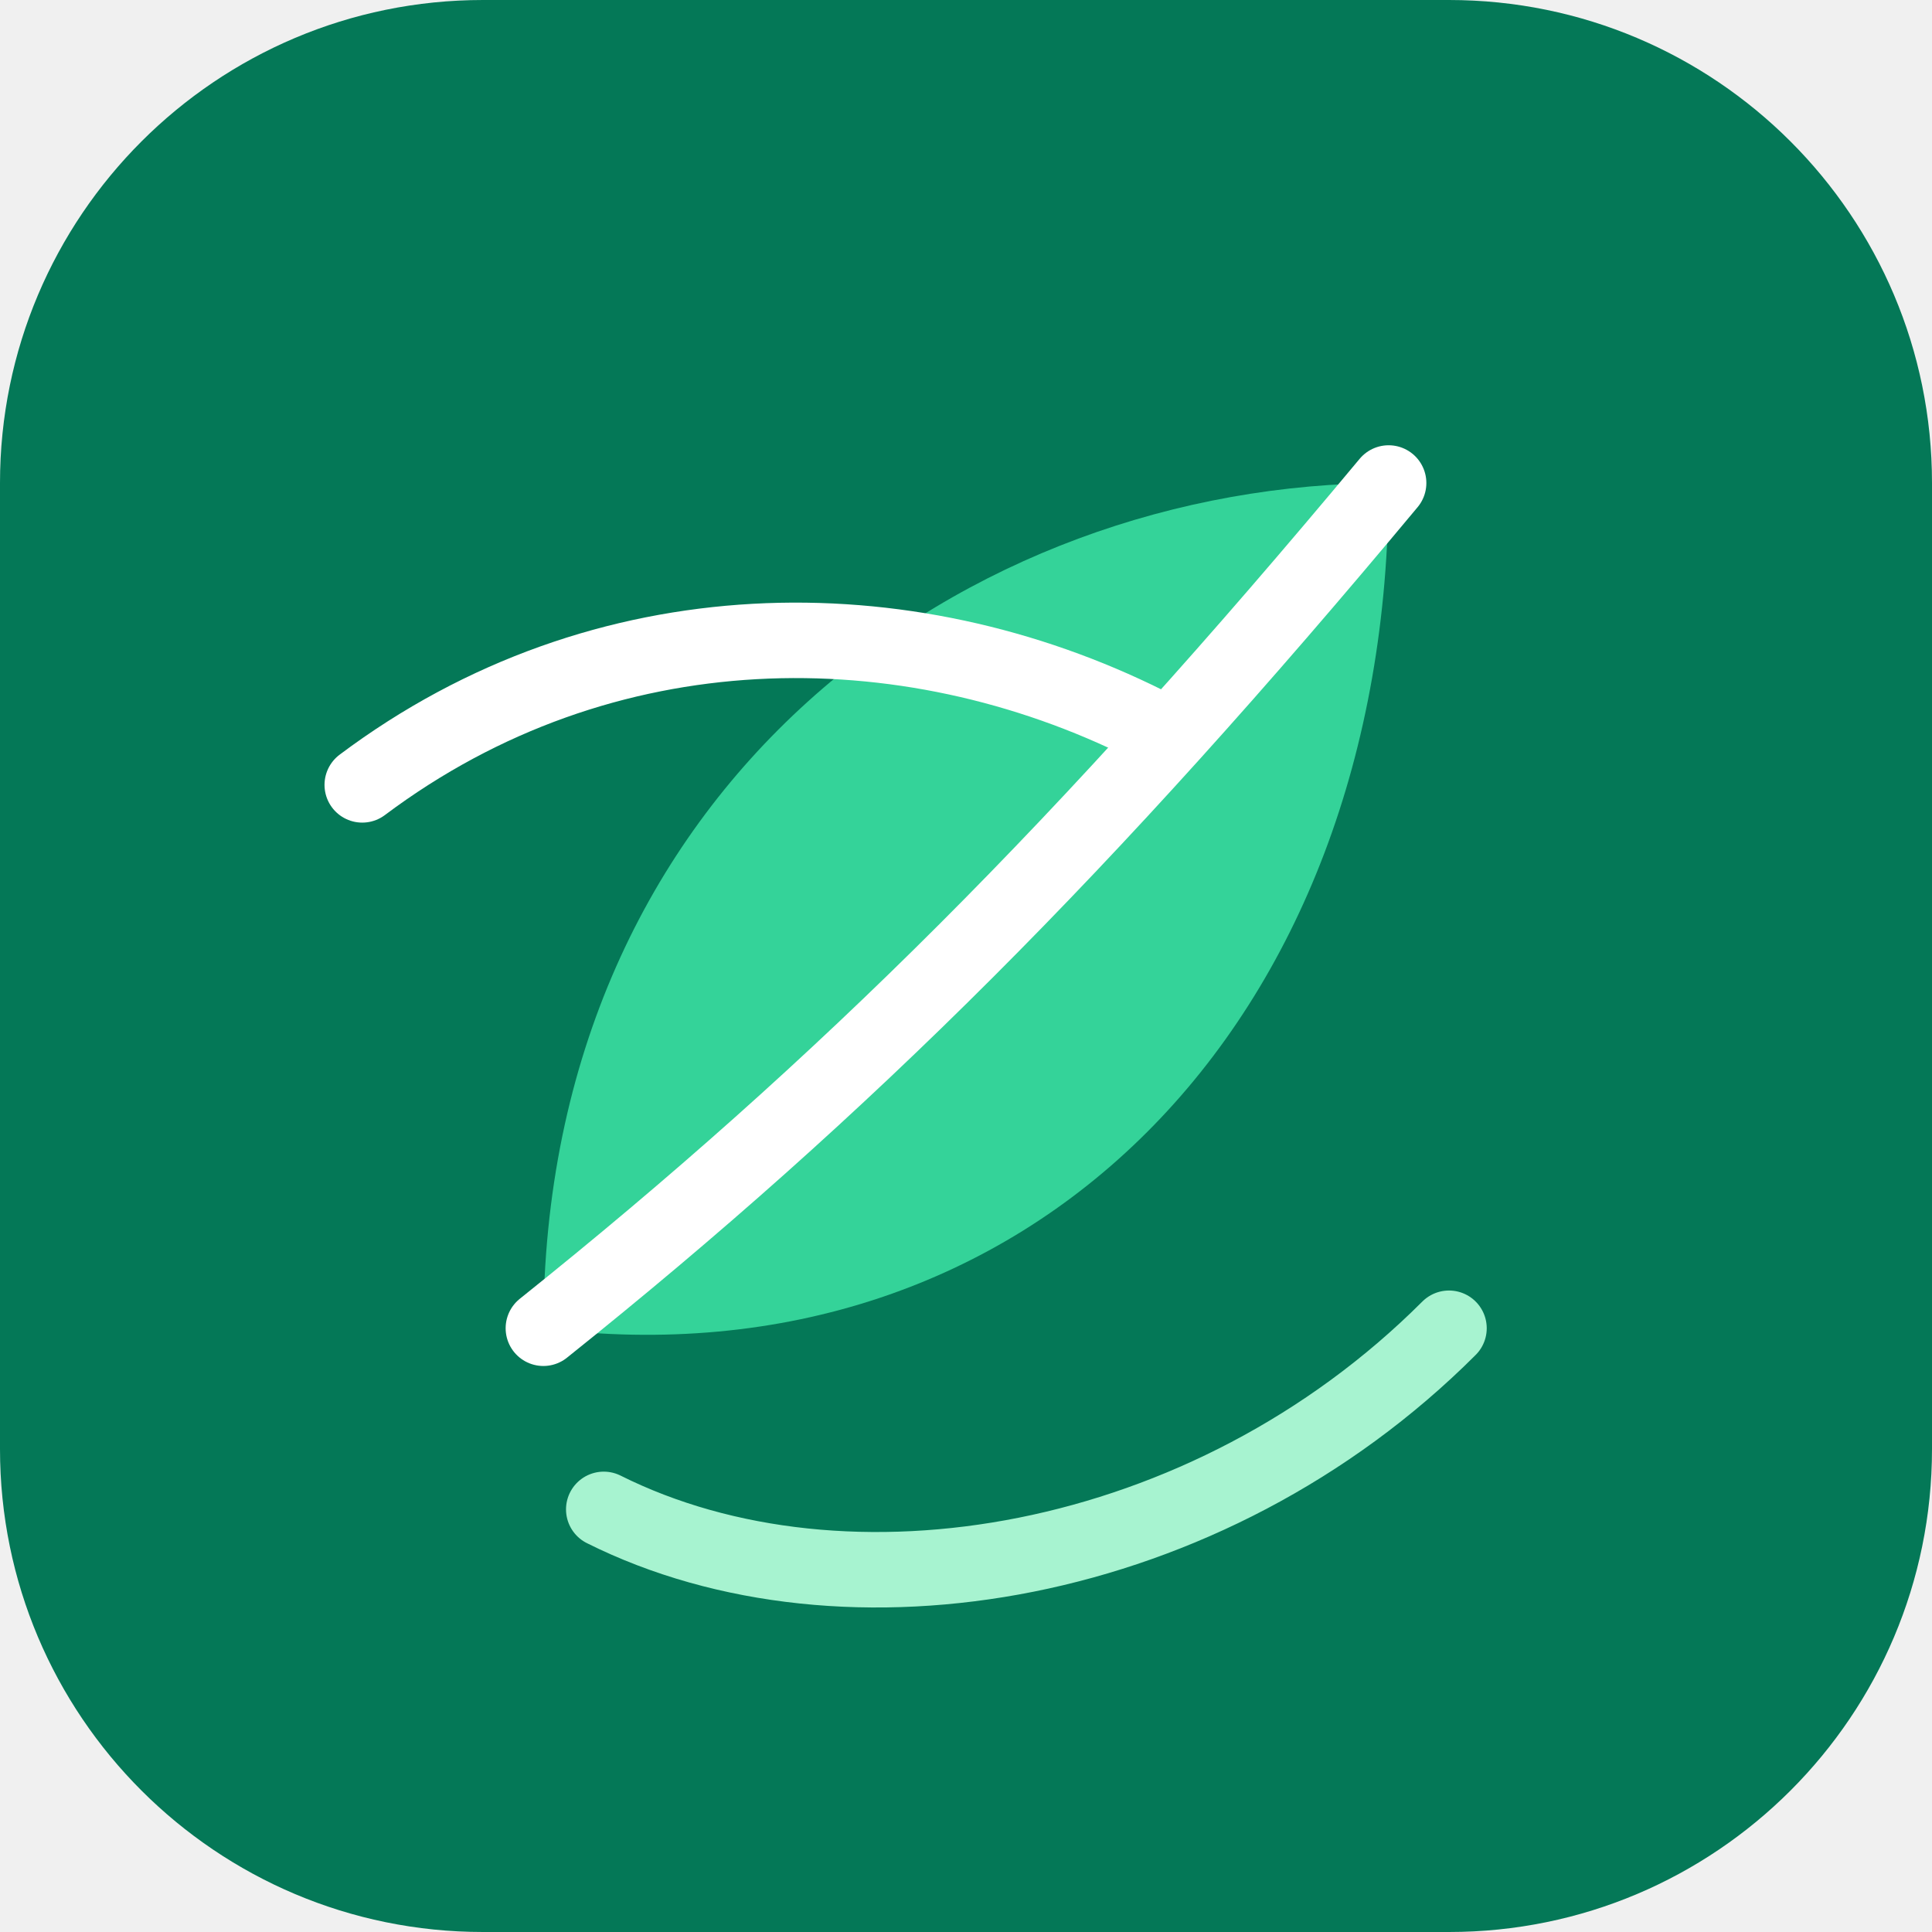
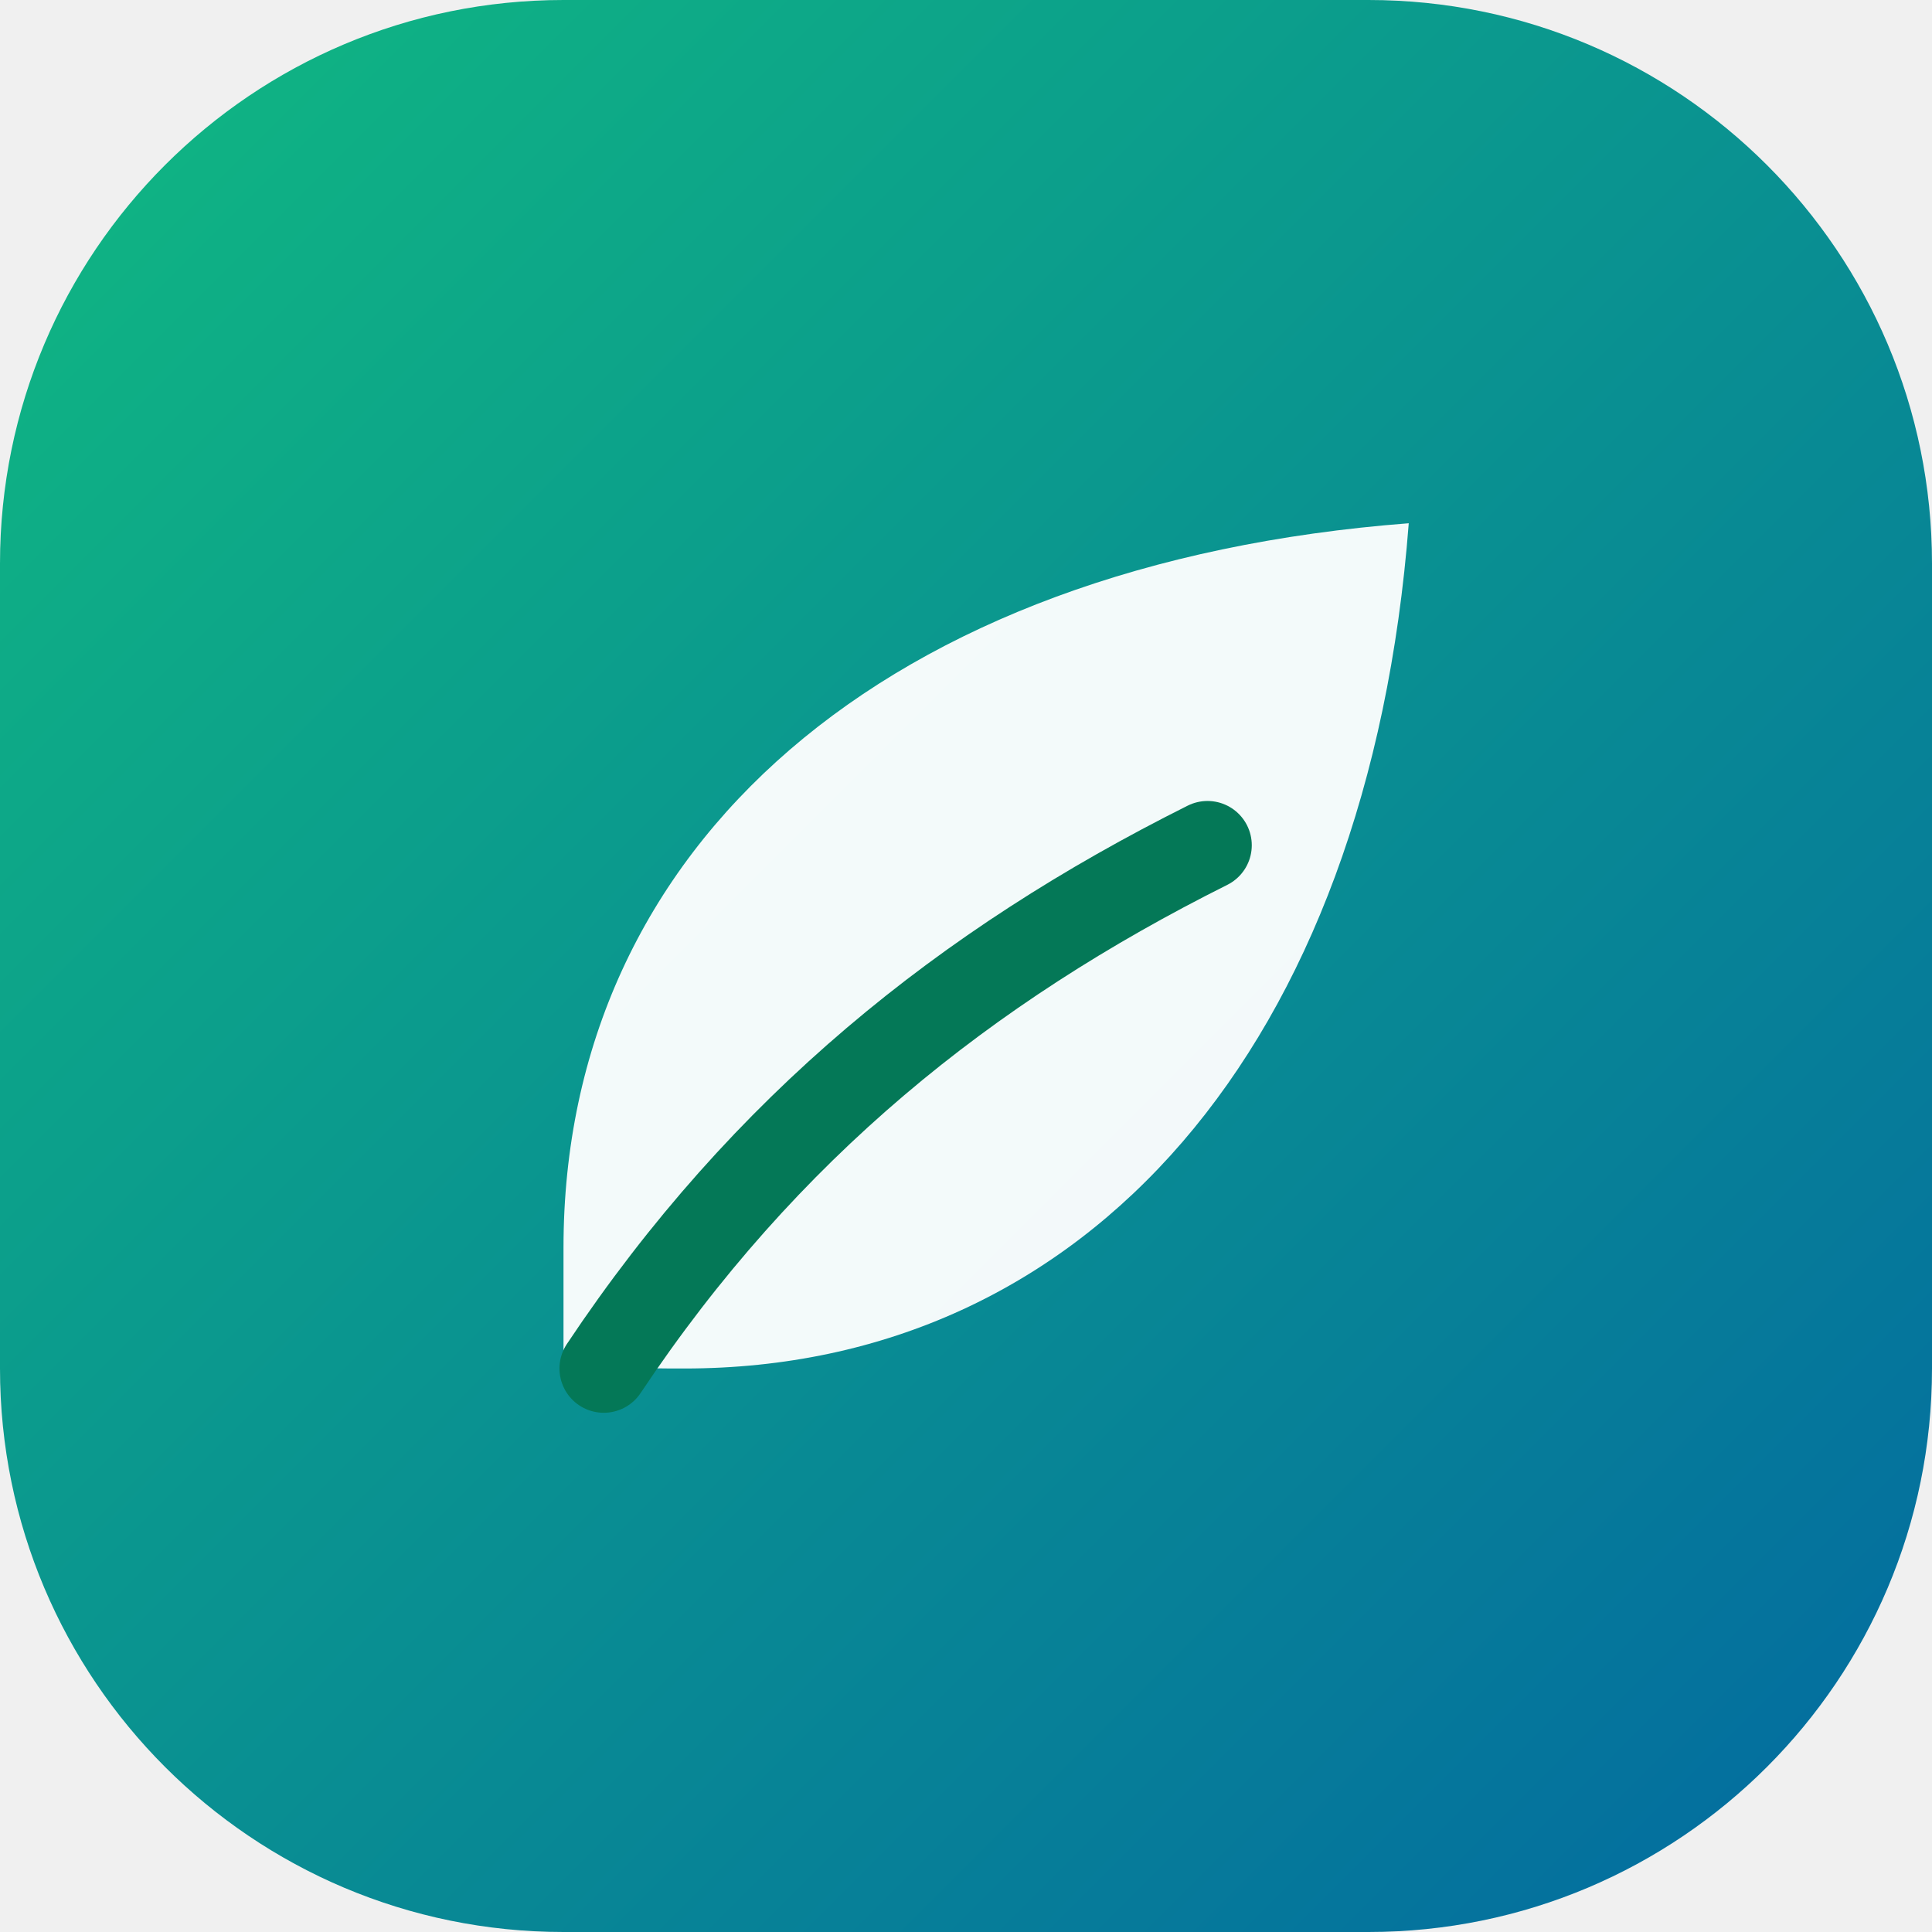
- <svg xmlns="http://www.w3.org/2000/svg" viewBox="0 0 64 64">
-   <rect width="64" height="64" rx="16" fill="#047857" />
-   <path d="M18 44 C18 26, 32 16, 46 16 C46 34, 34 46, 18 44 Z" fill="#34d399" />
-   <path d="M18 44 C28 36, 36 28, 46 16" stroke="#ffffff" stroke-width="2.5" stroke-linecap="round" />
-   <path d="M12 26 C20 20, 30 20, 38 24" stroke="#ffffff" stroke-width="2.5" stroke-linecap="round" fill="none" />
-   <path d="M20 50 C28 54, 40 52, 48 44" stroke="#a7f3d0" stroke-width="2.5" stroke-linecap="round" fill="none" />
+ <svg xmlns="http://www.w3.org/2000/svg" viewBox="0 0 48 48">
+   <defs>
+     <linearGradient id="g" x1="0" y1="0" x2="1" y2="1">
+       <stop offset="0" stop-color="#10b981" />
+       <stop offset="1" stop-color="#0369a1" />
+     </linearGradient>
+   </defs>
+   <rect width="48" height="48" rx="14" fill="url(#g)" />
+   <path d="M14 31c0-10 8-17 21-18-1 13-8 21-18 21-1 0-2 0-3-.3" fill="#ffffff" opacity="0.95" />
+   <path d="M15 34c4-6 9-10 15-13" stroke="#047857" stroke-width="2.2" fill="none" stroke-linecap="round" />
</svg>
